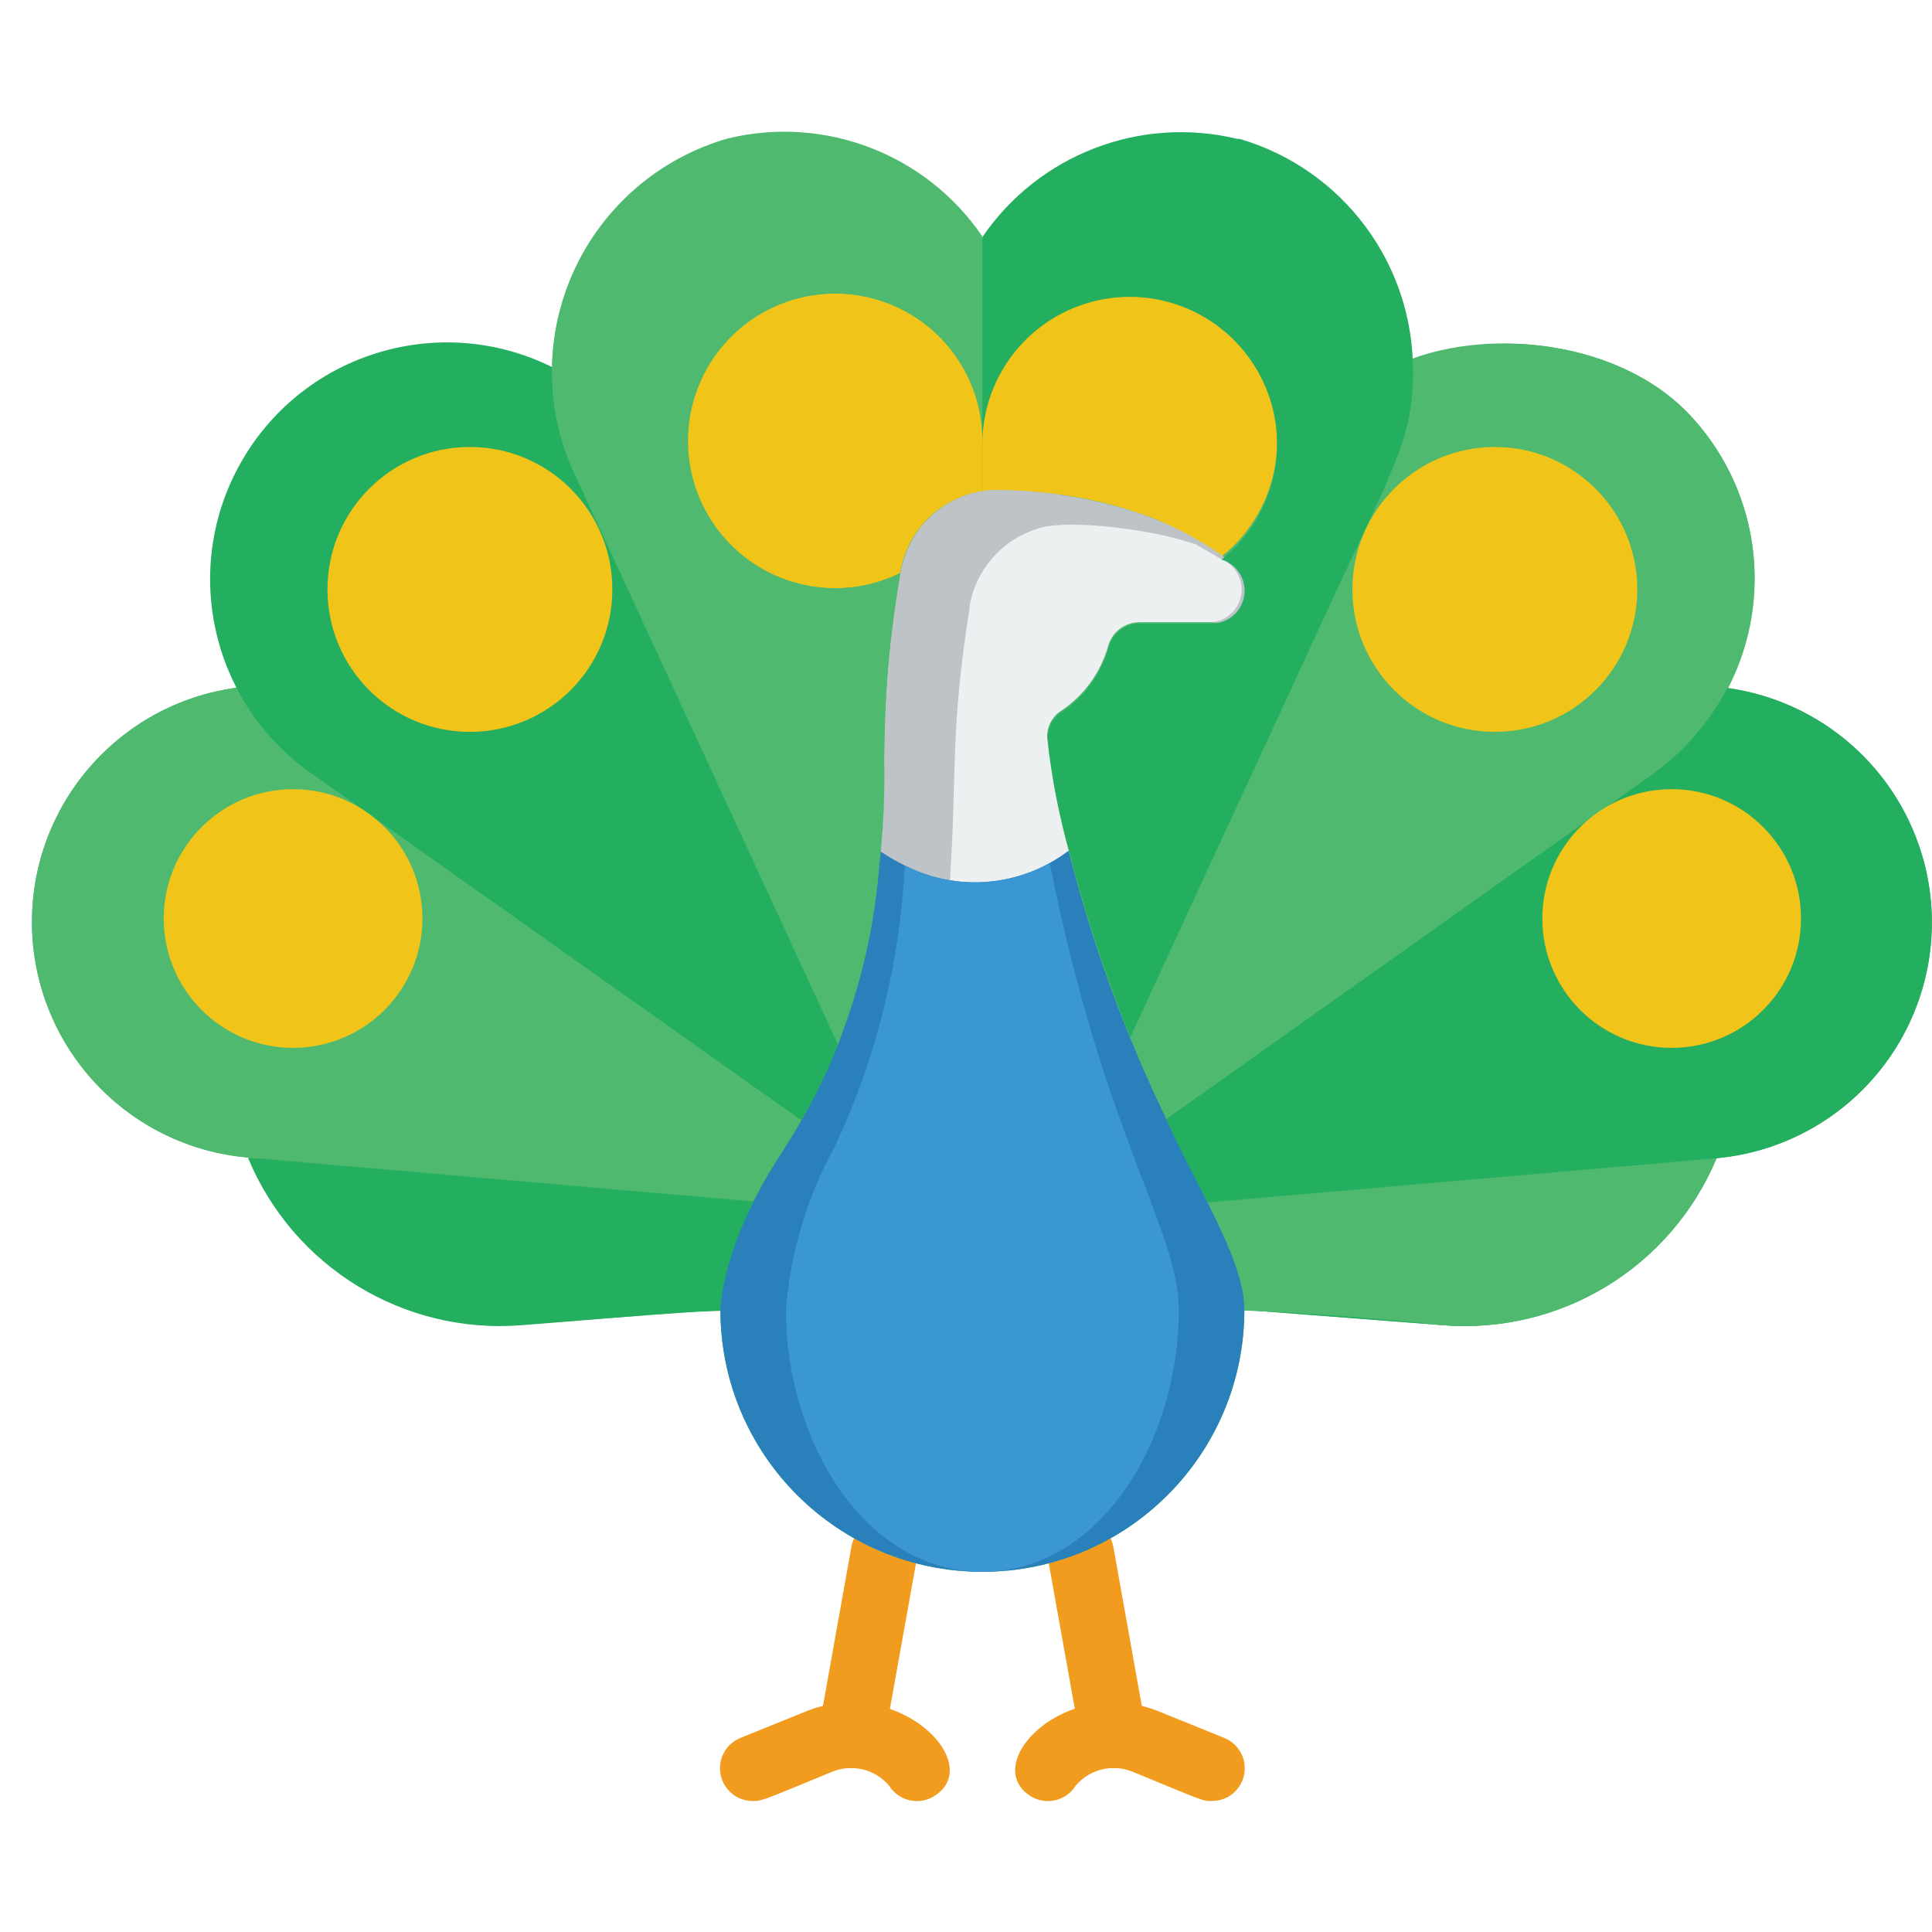
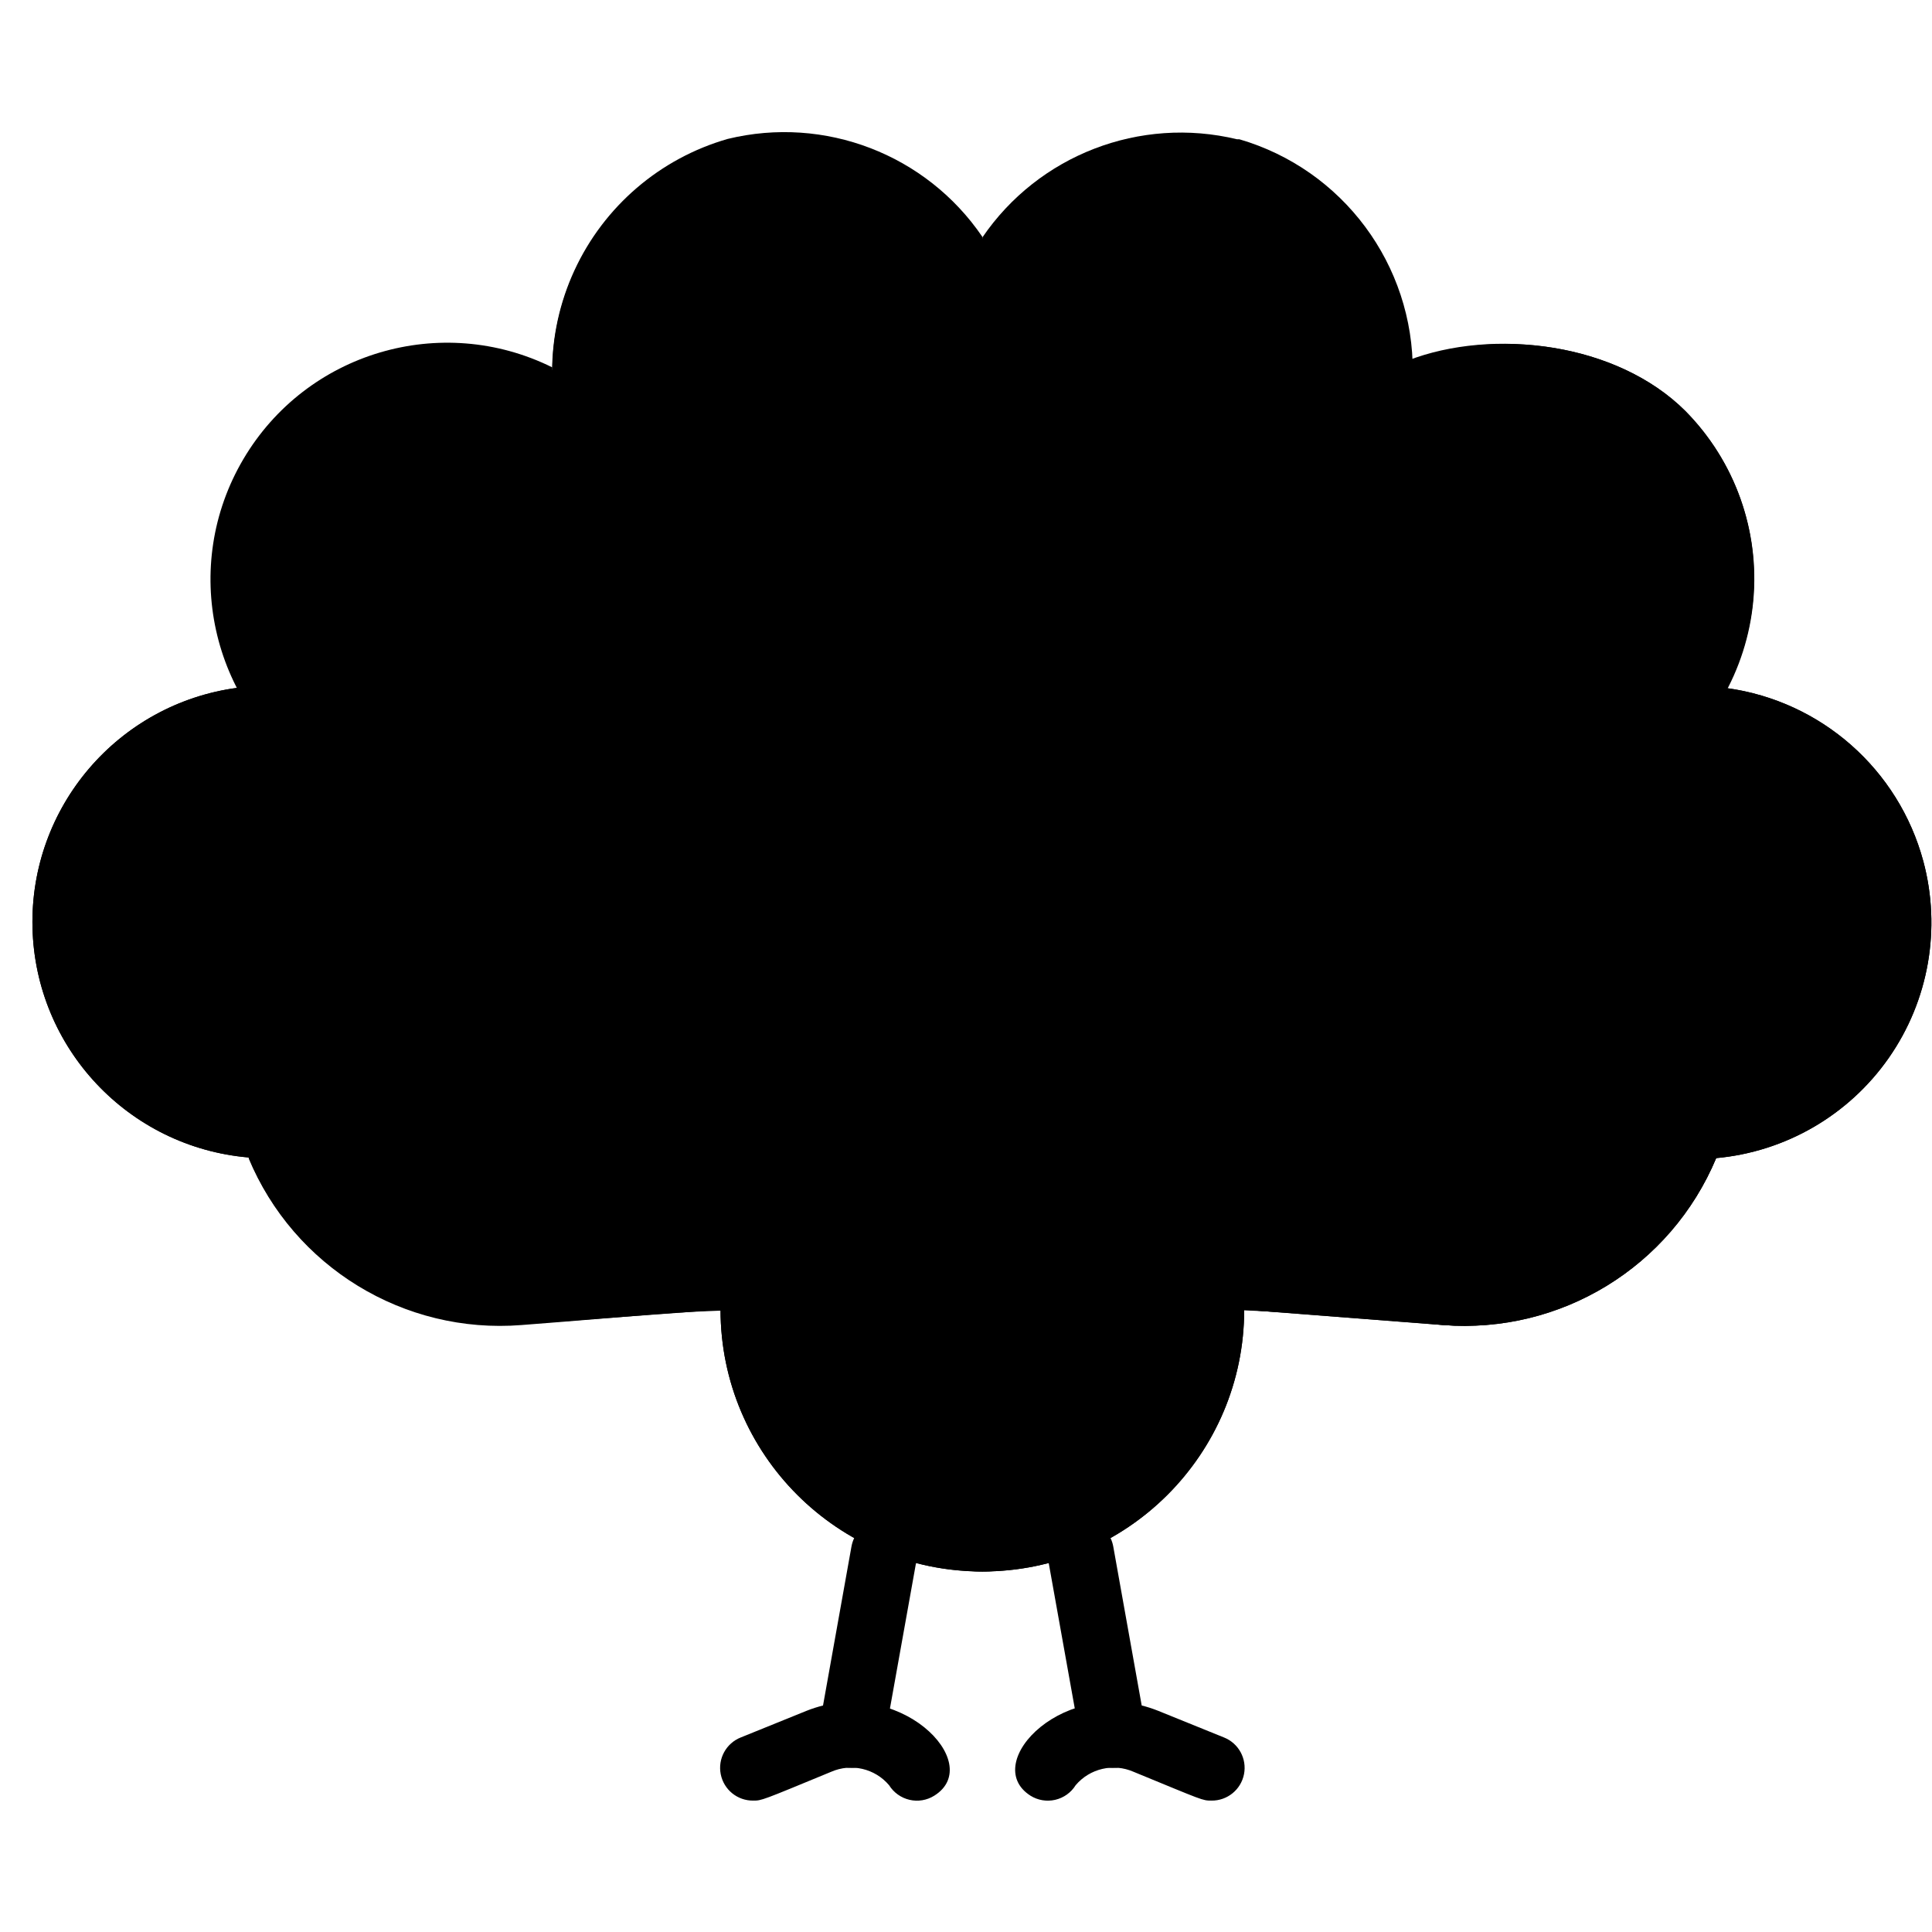
- <svg xmlns="http://www.w3.org/2000/svg" height="512" viewBox="0 0 59 51" width="512">
-   <g id="017---Peacock" fill="none">
-     <g fill="#f29c1f">
-       <path id="Shape" d="m34 50c-.492.007-.916-.345-1-.83l-1-5.58c-.063-.357.07-.721.348-.954.278-.233.659-.299 1-.175.341.124.589.421.652.779l1 5.59c.051.293-.032.594-.225.82s-.477.355-.775.35z" />
-       <path id="Shape" d="m26 50c-.297.004-.581-.124-.775-.35s-.276-.527-.225-.82l1-5.59c.063-.357.311-.654.652-.779.341-.124.722-.058 1.0.175.278.233.411.596.348.954l-1 5.58c-.084.485-.508.837-1 .83z" />
-       <path id="Shape" d="m23 51c-.483.006-.901-.333-.994-.807-.093-.473.165-.946.614-1.123l2-.81c2.81-1.13 5.5 1.6 3.91 2.59-.225.141-.497.187-.756.126-.259-.06-.483-.221-.624-.446-.434-.513-1.154-.68-1.77-.41-2.13.88-2.12.88-2.38.88z" />
-       <path id="Shape" d="m37 51c-.28 0-.24 0-2.38-.88-.616-.27-1.336-.103-1.77.41-.14.226-.365.386-.624.446-.259.06-.531.015-.756-.126-1.57-1 1.08-3.73 3.91-2.59l2 .81c.449.177.707.65.614 1.123-.093.473-.511.813-.994.807z" />
+ <svg xmlns="http://www.w3.org/2000/svg" height="512px" viewBox="0 0 59 51" width="512px" class="hovered-paths">
+   <g transform="matrix(0.9995 0 0 0.9995 0.014747 0.0127474)">
+     <g id="017---Peacock" fill="none">
+       <g fill="#f29c1f">
+         <path id="Shape" d="m34 50c-.492.007-.916-.345-1-.83l-1-5.58c-.063-.357.07-.721.348-.954.278-.233.659-.299 1-.175.341.124.589.421.652.779l1 5.59c.051.293-.032.594-.225.82s-.477.355-.775.35z" data-original="#F29C1F" class="active-path" style="fill:#000000" data-old_color="#F29C1F" />
+         <path id="Shape" d="m26 50c-.297.004-.581-.124-.775-.35s-.276-.527-.225-.82l1-5.59c.063-.357.311-.654.652-.779.341-.124.722-.058 1.0.175.278.233.411.596.348.954l-1 5.58c-.084.485-.508.837-1 .83z" data-original="#F29C1F" class="active-path" style="fill:#000000" data-old_color="#F29C1F" />
+         <path id="Shape" d="m23 51c-.483.006-.901-.333-.994-.807-.093-.473.165-.946.614-1.123l2-.81c2.81-1.13 5.5 1.6 3.91 2.59-.225.141-.497.187-.756.126-.259-.06-.483-.221-.624-.446-.434-.513-1.154-.68-1.77-.41-2.13.88-2.12.88-2.38.88z" data-original="#F29C1F" class="active-path" style="fill:#000000" data-old_color="#F29C1F" />
+         <path id="Shape" d="m37 51c-.28 0-.24 0-2.38-.88-.616-.27-1.336-.103-1.77.41-.14.226-.365.386-.624.446-.259.06-.531.015-.756-.126-1.57-1 1.08-3.73 3.91-2.59l2 .81c.449.177.707.65.614 1.123-.093.473-.511.813-.994.807z" data-original="#F29C1F" class="active-path" style="fill:#000000" data-old_color="#F29C1F" />
+       </g>
+       <path id="Shape" d="m58.75 22.3c-.756-2.808-3.119-4.892-6-5.29 1.466-2.795.952-6.218-1.27-8.46-2.07-2.08-5.78-2.55-8.36-1.55-.143-3.133-2.26-5.829-5.27-6.71h-.07c-2.965-.713-6.062.481-7.78 3-1.715-2.524-4.815-3.719-7.78-3-3.143.884-5.326 3.735-5.36 7-2.78-1.394-6.142-.843-8.331 1.367-2.189 2.21-2.709 5.576-1.289 8.343-3.651.488-6.349 3.645-6.262 7.327.087 3.682 2.932 6.708 6.602 7.023.17 0 .45 0 0 0 1.385 3.324 4.75 5.381 8.34 5.1l6.08-.45c0 4.418 3.582 8 8 8s8-3.582 8-8l6.08.47c3.583.25 6.93-1.797 8.34-5.1 2.124-.193 4.054-1.314 5.275-3.063 1.221-1.749 1.607-3.947 1.055-6.007z" fill="#4fba6f" data-original="#4FBA6F" class="" style="fill:#000000" data-old_color="#4fba6f" />
+       <path id="Shape" d="m30 9.5v1.5c-1.27.194-2.275 1.175-2.5 2.44v.06c-1.805.89-3.982.473-5.33-1.021-1.349-1.494-1.541-3.702-.471-5.407 1.07-1.705 3.142-2.492 5.074-1.928 1.932.564 3.254 2.343 3.238 4.356z" fill="#f0c419" data-original="#F0C419" class="" style="fill:#000000" data-old_color="#f0c419" />
+       <path id="Shape" d="m51.49 8.55c-2.11-2.11-5.91-2.55-8.49-1.55-.07.6-1.72 1.4-2 2l1.48 1.44c0 .1.61-1.32-8 17.23.33.82.69 1.66 1.09 2.51l14.9-10.53c1.76-1.231 2.888-3.175 3.085-5.313.197-2.139-.559-4.255-2.065-5.787z" fill="#4fba6f" data-original="#4FBA6F" class="" style="fill:#000000" data-old_color="#4fba6f" />
+       <path id="Shape" d="m37.3 13-1.92-1.11c-1.71-.676-3.544-.979-5.38-.89v-1.5c-.011-2.103 1.437-3.933 3.486-4.407 2.049-.474 4.153.535 5.067 2.429.914 1.894.393 4.169-1.253 5.478z" fill="#f0c419" data-original="#F0C419" class="" style="fill:#000000" data-old_color="#f0c419" />
+       <path id="Shape" d="m7.58 31.37c1.383 3.326 4.749 5.385 8.34 5.1 7.67-.59 2.93-.47 22.08-.47l6.08.47c3.59.281 6.955-1.776 8.34-5.1.04-.1 1.33 0-44.84 0z" fill="#24ae5f" data-original="#24AE5F" class="" style="fill:#000000" data-old_color="#24ae5f" />
+       <path id="Shape" d="m52.42 31.37c-1.385 3.324-4.75 5.381-8.34 5.1-4.343-.465-8.714-.622-13.08-.47v-4.63z" fill="#4fba6f" data-original="#4FBA6F" class="" style="fill:#000000" data-old_color="#4fba6f" />
+       <path id="Shape" d="m37 15h-2.16c-.459-.018-.872.279-1 .72-.228.822-.747 1.533-1.46 2-.274.188-.426.509-.4.84.127 1.163.348 2.313.66 3.44-1.582 1.199-3.742 1.291-5.42.23l-.34-.23c.25-3.16-.07-4.4.61-8.46.03-.198.08-.392.15-.58.422-1.192 1.545-1.992 2.81-2 1.338.011 2.668.209 3.95.59 1.075.318 2.09.815 3 1.47.547.11.9.643.79 1.19s-.643.9-1.19.79z" fill="#bdc3c7" data-original="#BDC3C7" class="" style="fill:#000000" data-old_color="#bdc3c7" />
+       <path id="Shape" d="m37 15h-2.16c-.459-.018-.872.279-1 .72-.228.822-.747 1.533-1.46 2-.274.188-.426.509-.4.84.127 1.163.348 2.313.66 3.44-1.035.786-2.348 1.111-3.63.9.22-3.38 0-4.53.6-8.34 0 0 0 0 0-.06.189-1.085.956-1.979 2-2.33.87-.35 3.22 0 4.13.23.32.08.77.22.77.22l.79.46c.426.177.676.622.604 1.078-.071.456-.445.804-.904.842z" fill="#ecf0f1" data-original="#ECF0F1" class="" style="fill:#000000" data-old_color="#ecf0f1" />
+       <path id="Shape" d="m38 36c0 4.418-3.582 8-8 8s-8-3.582-8-8c0 0 0-2 2-5 1.715-2.704 2.707-5.803 2.88-9 .241.158.492.301.75.43 1.615.822 3.558.647 5-.45 2.11 8.26 5.37 11.61 5.37 14.02z" fill="#2980ba" data-original="#2980BA" class="" style="fill:#000000" data-old_color="#2980ba" />
+       <path id="Shape" d="m36 36c0 4-2.4 8-6 8s-6-4-6-8c.14-1.754.651-3.459 1.5-5 1.262-2.69 1.986-5.602 2.13-8.57 1.397.712 3.056.686 4.43-.07 1.65 8.31 3.94 11.22 3.94 13.64z" fill="#3b97d3" data-original="#3B97D3" class="" data-old_color="#3b97d3" style="fill:#000000" />
+       <path id="Shape" d="m58.75 22.3c-.756-2.808-3.119-4.892-6-5.29-.547 1.047-1.331 1.951-2.29 2.64l-14.85 10.53c.51 1.09.68 1.4 1.27 2.54l15.54-1.35c2.124-.193 4.054-1.314 5.275-3.063 1.221-1.749 1.607-3.947 1.055-6.007z" fill="#24ae5f" data-original="#24AE5F" class="" style="fill:#000000" data-old_color="#24ae5f" />
+       <path id="Shape" d="m30 3.22v6.28c.016-2.013-1.306-3.791-3.238-4.356-1.932-.564-4.004.223-5.074 1.928-1.07 1.705-.877 3.913.471 5.407 1.349 1.494 3.525 1.911 5.33 1.021-.312 1.817-.475 3.656-.49 5.5.084 3.028-.394 6.046-1.41 8.9l-8.07-17.48c-.892-1.962-.886-4.214.016-6.171.903-1.957 2.612-3.424 4.684-4.019 2.963-.721 6.063.47 7.78 2.99z" fill="#4fba6f" data-original="#4FBA6F" class="" style="fill:#000000" data-old_color="#4fba6f" />
+       <path id="Shape" d="m43.15 7.37c0 2.09-.65 3-2.81 7.69-2 4.36-.76 1.63-5.82 12.61-.869-2.15-1.571-4.363-2.1-6.62-.195-.806-.336-1.625-.42-2.45-.026-.331.126-.652.4-.84.713-.468 1.232-1.179 1.46-2 .128-.441.541-.738 1-.72h2.14c.487.004.907-.343.993-.822.086-.479-.185-.951-.643-1.118h-.05c.022-.017.043-.038.06-.06 1.608-1.324 2.097-3.578 1.183-5.449-.914-1.871-2.992-2.871-5.025-2.417s-3.488 2.243-3.518 4.326v-6.26c1.718-2.519 4.815-3.713 7.78-3h.07c3.164.922 5.329 3.835 5.3 7.13z" fill="#24ae5f" data-original="#24AE5F" class="" style="fill:#000000" data-old_color="#24ae5f" />
+       <path id="Shape" d="m24.47 30.21-14.94-10.58c-.958-.687-1.742-1.587-2.29-2.63-3.651.488-6.349 3.645-6.262 7.327.087 3.682 2.932 6.708 6.602 7.023l15.42 1.34c.56-1.08.71-1.18 1.47-2.48z" fill="#4fba6f" data-original="#4FBA6F" class="" style="fill:#000000" data-old_color="#4fba6f" />
+       <path id="Shape" d="m25.59 27.9-8.07-17.48c-.465-1.005-.691-2.103-.66-3.21-3.395-1.683-7.513-.461-9.439 2.803-1.926 3.263-1.006 7.459 2.109 9.617l14.94 10.58c.437-.737.812-1.51 1.12-2.31z" fill="#24ae5f" data-original="#24AE5F" class="" style="fill:#000000" data-old_color="#24ae5f" />
+       <circle id="Oval" cx="51.05" cy="24.05" fill="#f0c419" r="3.95" data-original="#F0C419" class="" style="fill:#000000" data-old_color="#f0c419" />
+       <circle id="Oval" cx="45.65" cy="14" fill="#f0c419" r="4.35" data-original="#F0C419" class="" style="fill:#000000" data-old_color="#f0c419" />
+       <circle id="Oval" cx="8.95" cy="24.05" fill="#f0c419" r="3.95" data-original="#F0C419" class="" style="fill:#000000" data-old_color="#f0c419" />
+       <circle id="Oval" cx="14.35" cy="14" fill="#f0c419" r="4.35" data-original="#F0C419" class="" style="fill:#000000" data-old_color="#f0c419" />
    </g>
-     <path id="Shape" d="m58.75 22.3c-.756-2.808-3.119-4.892-6-5.29 1.466-2.795.952-6.218-1.27-8.46-2.07-2.08-5.78-2.55-8.36-1.55-.143-3.133-2.26-5.829-5.27-6.71h-.07c-2.965-.713-6.062.481-7.78 3-1.715-2.524-4.815-3.719-7.78-3-3.143.884-5.326 3.735-5.36 7-2.78-1.394-6.142-.843-8.331 1.367-2.189 2.21-2.709 5.576-1.289 8.343-3.651.488-6.349 3.645-6.262 7.327.087 3.682 2.932 6.708 6.602 7.023.17 0 .45 0 0 0 1.385 3.324 4.75 5.381 8.34 5.1l6.08-.45c0 4.418 3.582 8 8 8s8-3.582 8-8l6.08.47c3.583.25 6.93-1.797 8.34-5.1 2.124-.193 4.054-1.314 5.275-3.063 1.221-1.749 1.607-3.947 1.055-6.007z" fill="#4fba6f" />
-     <path id="Shape" d="m30 9.5v1.5c-1.27.194-2.275 1.175-2.5 2.44v.06c-1.805.89-3.982.473-5.33-1.021-1.349-1.494-1.541-3.702-.471-5.407 1.07-1.705 3.142-2.492 5.074-1.928 1.932.564 3.254 2.343 3.238 4.356z" fill="#f0c419" />
-     <path id="Shape" d="m51.49 8.55c-2.11-2.11-5.91-2.55-8.49-1.55-.07.6-1.72 1.4-2 2l1.48 1.44c0 .1.61-1.32-8 17.23.33.82.69 1.66 1.09 2.51l14.9-10.53c1.76-1.231 2.888-3.175 3.085-5.313.197-2.139-.559-4.255-2.065-5.787z" fill="#4fba6f" />
-     <path id="Shape" d="m37.3 13-1.92-1.11c-1.71-.676-3.544-.979-5.38-.89v-1.5c-.011-2.103 1.437-3.933 3.486-4.407 2.049-.474 4.153.535 5.067 2.429.914 1.894.393 4.169-1.253 5.478z" fill="#f0c419" />
-     <path id="Shape" d="m7.58 31.37c1.383 3.326 4.749 5.385 8.34 5.1 7.67-.59 2.93-.47 22.08-.47l6.08.47c3.59.281 6.955-1.776 8.34-5.1.04-.1 1.33 0-44.84 0z" fill="#24ae5f" />
-     <path id="Shape" d="m52.42 31.37c-1.385 3.324-4.75 5.381-8.34 5.1-4.343-.465-8.714-.622-13.08-.47v-4.63z" fill="#4fba6f" />
-     <path id="Shape" d="m37 15h-2.16c-.459-.018-.872.279-1 .72-.228.822-.747 1.533-1.46 2-.274.188-.426.509-.4.84.127 1.163.348 2.313.66 3.44-1.582 1.199-3.742 1.291-5.42.23l-.34-.23c.25-3.16-.07-4.4.61-8.46.03-.198.08-.392.15-.58.422-1.192 1.545-1.992 2.81-2 1.338.011 2.668.209 3.95.59 1.075.318 2.09.815 3 1.47.547.11.9.643.79 1.19s-.643.9-1.19.79z" fill="#bdc3c7" />
-     <path id="Shape" d="m37 15h-2.16c-.459-.018-.872.279-1 .72-.228.822-.747 1.533-1.46 2-.274.188-.426.509-.4.84.127 1.163.348 2.313.66 3.44-1.035.786-2.348 1.111-3.63.9.22-3.38 0-4.53.6-8.34 0 0 0 0 0-.06.189-1.085.956-1.979 2-2.33.87-.35 3.22 0 4.13.23.32.08.77.22.77.22l.79.46c.426.177.676.622.604 1.078-.071.456-.445.804-.904.842z" fill="#ecf0f1" />
-     <path id="Shape" d="m38 36c0 4.418-3.582 8-8 8s-8-3.582-8-8c0 0 0-2 2-5 1.715-2.704 2.707-5.803 2.88-9 .241.158.492.301.75.43 1.615.822 3.558.647 5-.45 2.11 8.26 5.37 11.61 5.37 14.02z" fill="#2980ba" />
-     <path id="Shape" d="m36 36c0 4-2.4 8-6 8s-6-4-6-8c.14-1.754.651-3.459 1.5-5 1.262-2.69 1.986-5.602 2.13-8.57 1.397.712 3.056.686 4.43-.07 1.65 8.31 3.94 11.22 3.94 13.64z" fill="#3b97d3" />
-     <path id="Shape" d="m58.75 22.3c-.756-2.808-3.119-4.892-6-5.29-.547 1.047-1.331 1.951-2.29 2.64l-14.85 10.53c.51 1.09.68 1.4 1.27 2.54l15.54-1.35c2.124-.193 4.054-1.314 5.275-3.063 1.221-1.749 1.607-3.947 1.055-6.007z" fill="#24ae5f" />
-     <path id="Shape" d="m30 3.22v6.28c.016-2.013-1.306-3.791-3.238-4.356-1.932-.564-4.004.223-5.074 1.928-1.07 1.705-.877 3.913.471 5.407 1.349 1.494 3.525 1.911 5.33 1.021-.312 1.817-.475 3.656-.49 5.5.084 3.028-.394 6.046-1.41 8.9l-8.07-17.48c-.892-1.962-.886-4.214.016-6.171.903-1.957 2.612-3.424 4.684-4.019 2.963-.721 6.063.47 7.78 2.99z" fill="#4fba6f" />
-     <path id="Shape" d="m43.15 7.37c0 2.09-.65 3-2.81 7.69-2 4.36-.76 1.63-5.82 12.61-.869-2.15-1.571-4.363-2.1-6.62-.195-.806-.336-1.625-.42-2.45-.026-.331.126-.652.4-.84.713-.468 1.232-1.179 1.46-2 .128-.441.541-.738 1-.72h2.14c.487.004.907-.343.993-.822.086-.479-.185-.951-.643-1.118h-.05c.022-.017.043-.038.06-.06 1.608-1.324 2.097-3.578 1.183-5.449-.914-1.871-2.992-2.871-5.025-2.417s-3.488 2.243-3.518 4.326v-6.26c1.718-2.519 4.815-3.713 7.78-3h.07c3.164.922 5.329 3.835 5.3 7.13z" fill="#24ae5f" />
-     <path id="Shape" d="m24.47 30.21-14.94-10.58c-.958-.687-1.742-1.587-2.29-2.63-3.651.488-6.349 3.645-6.262 7.327.087 3.682 2.932 6.708 6.602 7.023l15.42 1.34c.56-1.08.71-1.18 1.47-2.48z" fill="#4fba6f" />
-     <path id="Shape" d="m25.59 27.9-8.07-17.48c-.465-1.005-.691-2.103-.66-3.21-3.395-1.683-7.513-.461-9.439 2.803-1.926 3.263-1.006 7.459 2.109 9.617l14.94 10.58c.437-.737.812-1.51 1.12-2.31z" fill="#24ae5f" />
-     <circle id="Oval" cx="51.05" cy="24.05" fill="#f0c419" r="3.95" />
-     <circle id="Oval" cx="45.65" cy="14" fill="#f0c419" r="4.35" />
-     <circle id="Oval" cx="8.95" cy="24.05" fill="#f0c419" r="3.95" />
-     <circle id="Oval" cx="14.35" cy="14" fill="#f0c419" r="4.35" />
  </g>
</svg>
